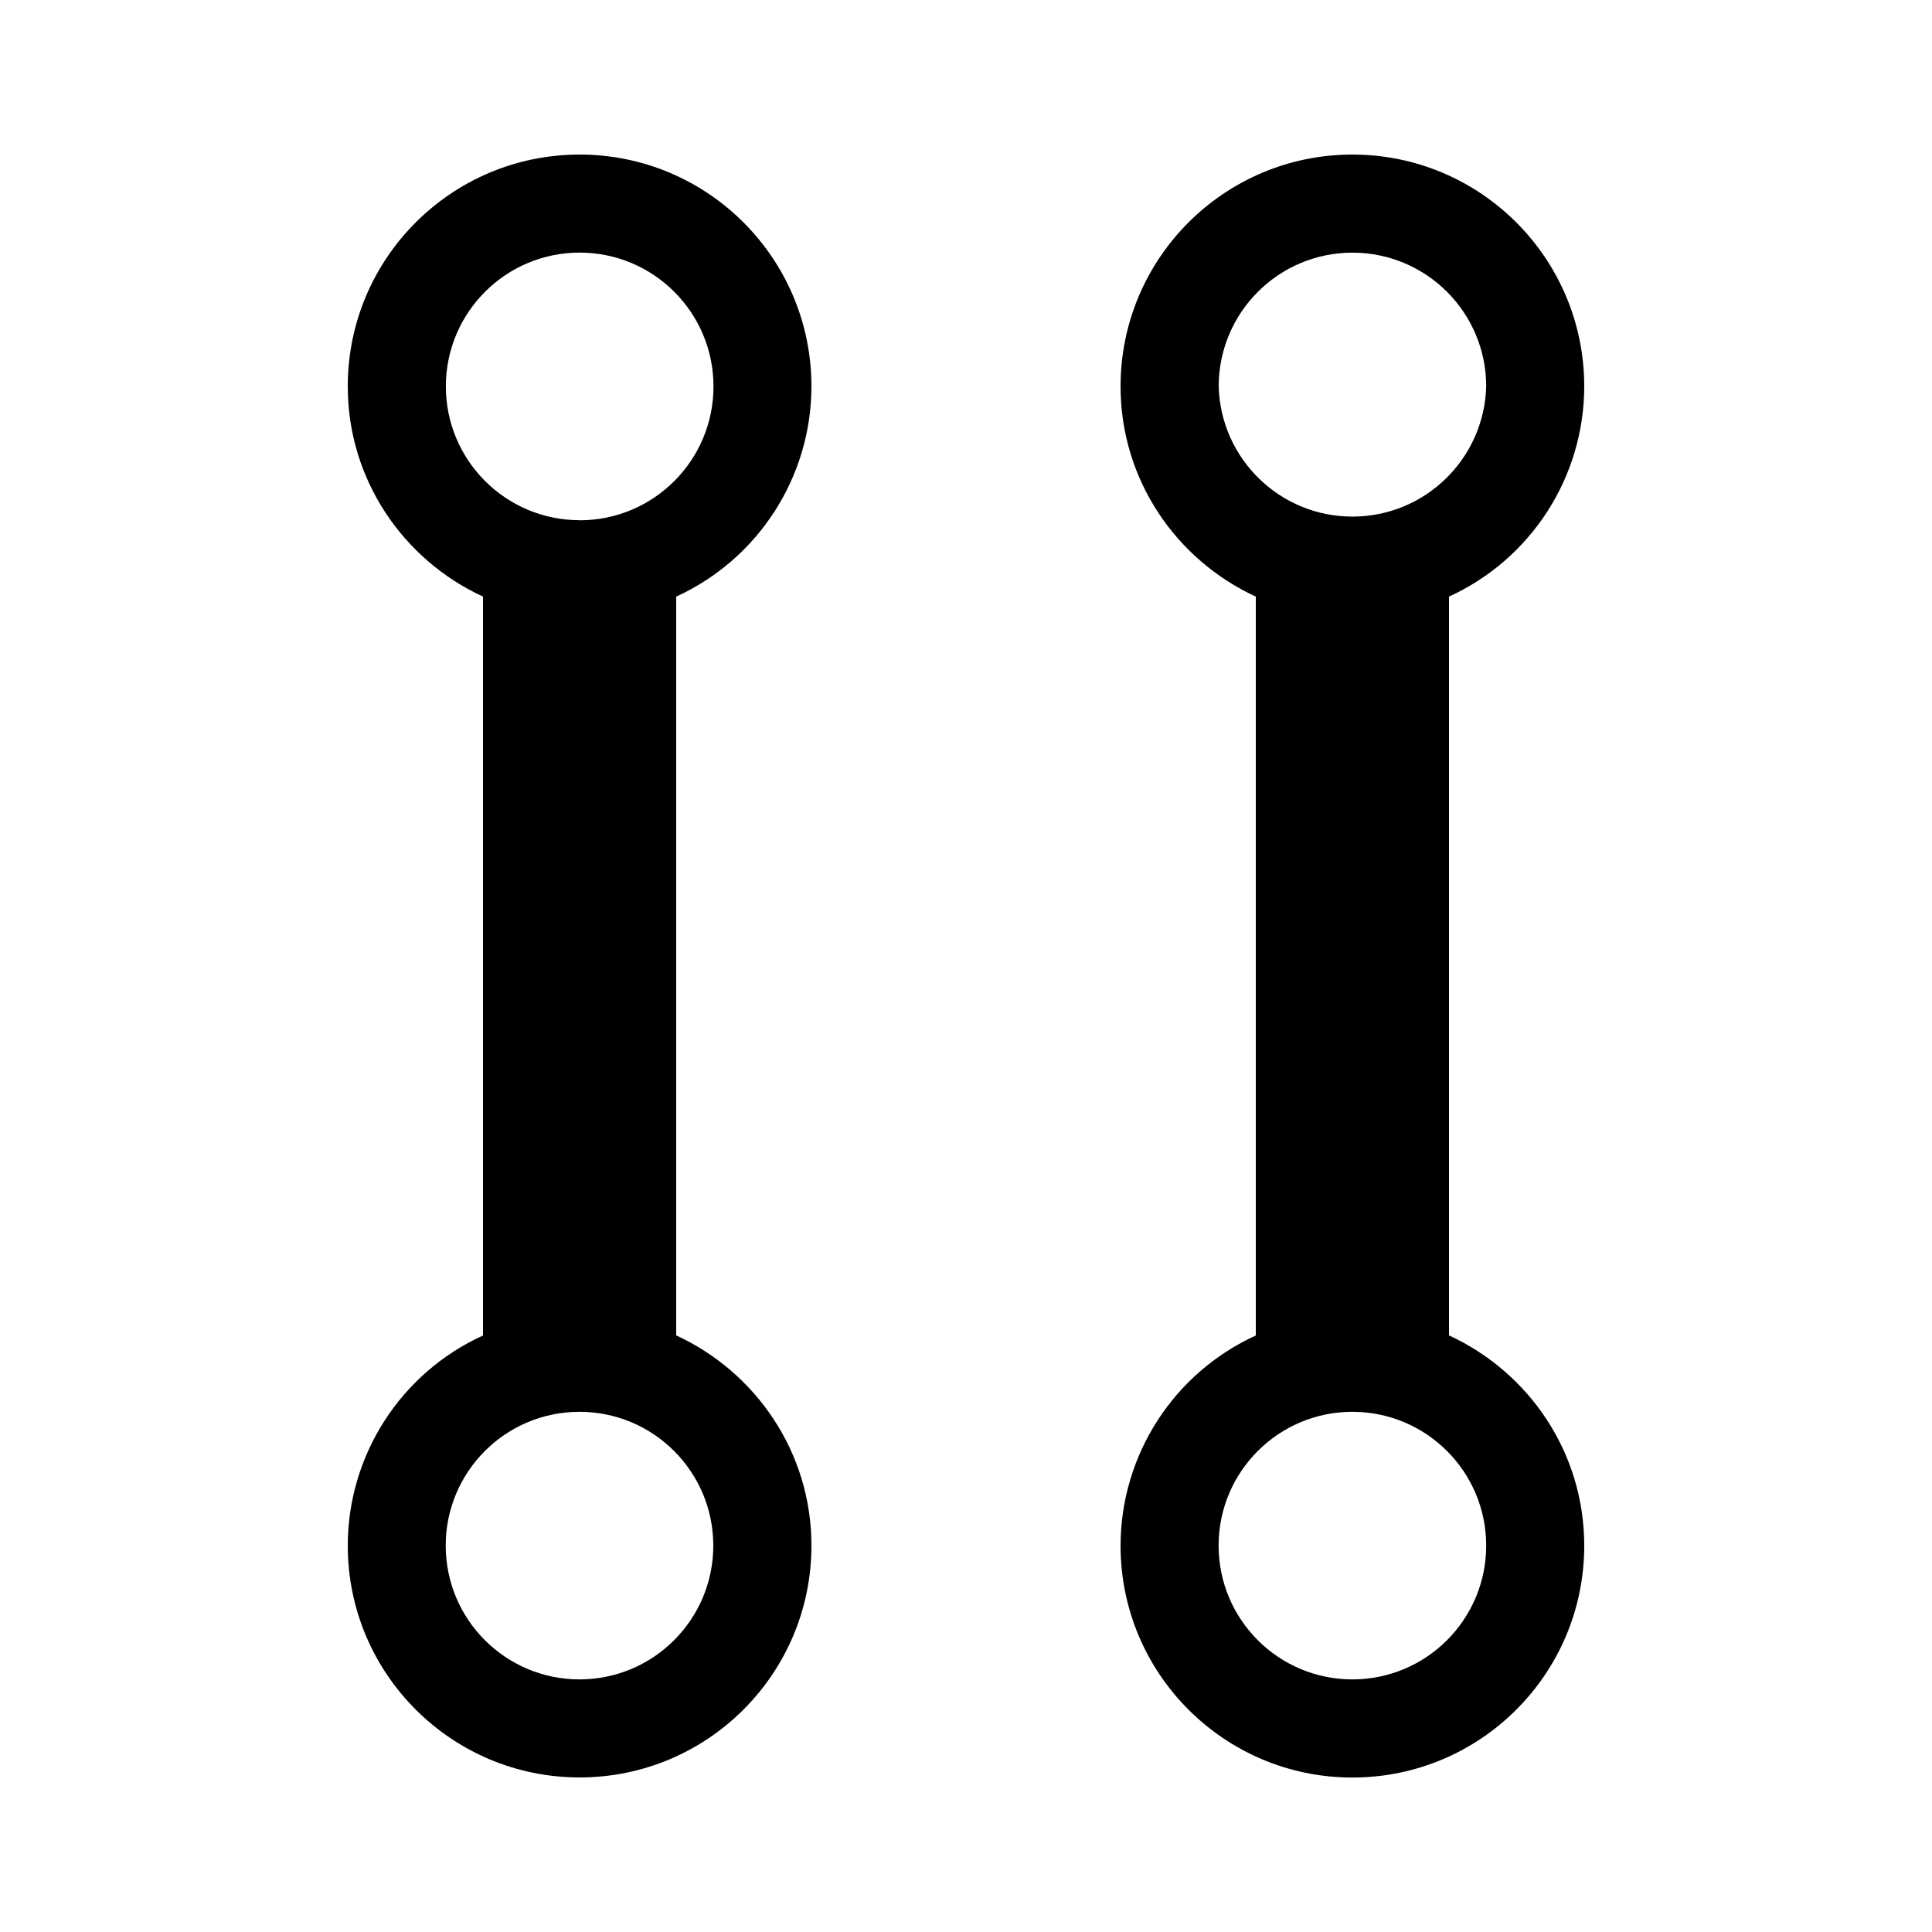
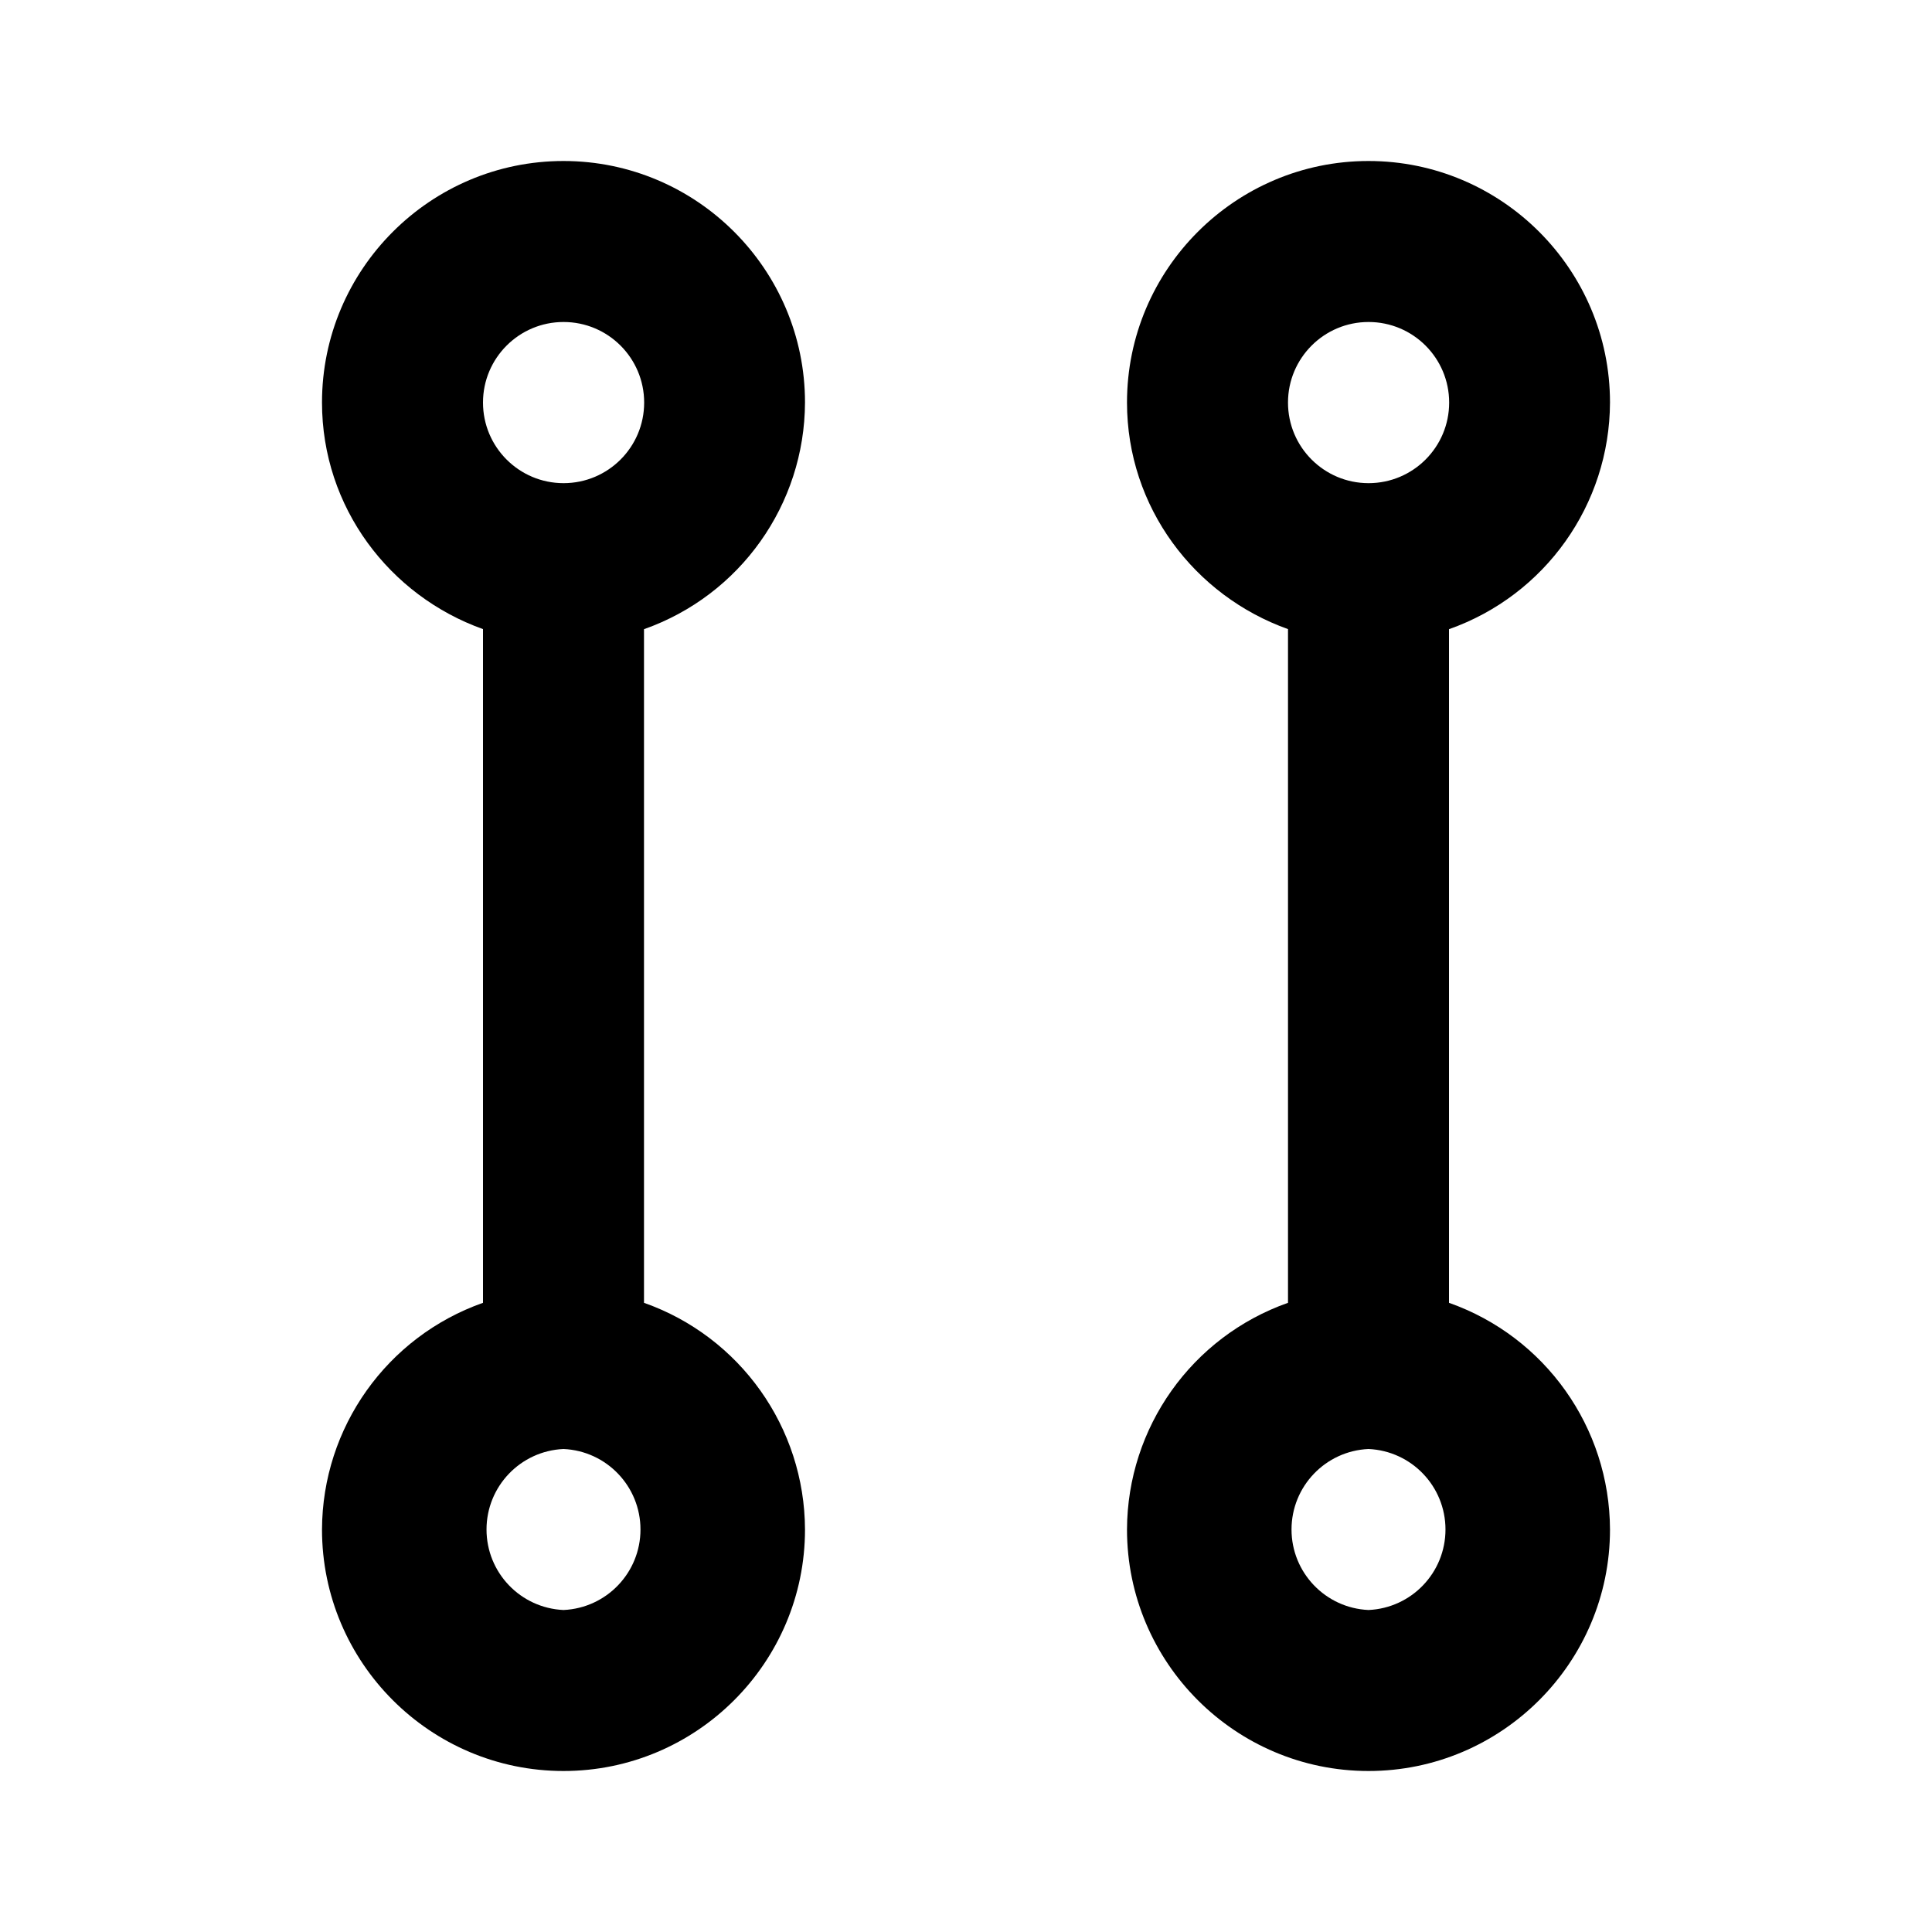
- <svg xmlns="http://www.w3.org/2000/svg" viewBox="0 0 20 20" width="100%" height="100%" pointer-events="none">
-   <path d="M8.4 4a2.4 2.4 0 1 0-4.8 0c0 .967.576 1.796 1.4 2.176v7.649A2.393 2.393 0 0 0 3.6 16a2.4 2.4 0 1 0 4.8 0c0-.967-.576-1.796-1.4-2.176V6.176A2.396 2.396 0 0 0 8.4 4zM7.384 16a1.385 1.385 0 1 1-2.77 0 1.385 1.385 0 0 1 2.77 0zM6 5.385a1.385 1.385 0 1 1 .001-2.77A1.385 1.385 0 0 1 6 5.386zm9 8.439V6.176A2.395 2.395 0 0 0 16.4 4a2.4 2.4 0 1 0-4.8 0c0 .967.576 1.796 1.4 2.176v7.649a2.395 2.395 0 0 0-1.4 2.176 2.4 2.4 0 1 0 4.8 0c0-.968-.575-1.797-1.4-2.177zM12.616 4a1.384 1.384 0 1 1 2.769 0 1.385 1.385 0 0 1-2.769 0zM14 17.385a1.385 1.385 0 1 1 0-2.77 1.385 1.385 0 0 1 0 2.77z" fill="currentColor" />
+ <svg xmlns="http://www.w3.org/2000/svg" viewBox="0 0 24 24" width="100%" height="100%" pointer-events="none">
+   <path d="M18 16.184V7.816A2.997 2.997 0 0 0 20 5c0-1.654-1.346-3-3-3s-3 1.346-3 3c0 1.302.839 2.401 2 2.815v8.369A2.997 2.997 0 0 0 14 19c0 1.654 1.346 3 3 3s3-1.346 3-3a2.997 2.997 0 0 0-2-2.816zM17 4a1.001 1.001 0 1 1-1 1c0-.551.448-1 1-1zm0 16a1.001 1.001 0 0 1 0-2 1.001 1.001 0 0 1 0 2zM10 5c0-1.654-1.346-3-3-3S4 3.346 4 5c0 1.302.839 2.401 2 2.815v8.369A2.997 2.997 0 0 0 4 19c0 1.654 1.346 3 3 3s3-1.346 3-3a2.997 2.997 0 0 0-2-2.816V7.816A2.997 2.997 0 0 0 10 5zM7 4a1.001 1.001 0 1 1-1 1c0-.551.448-1 1-1zm0 16a1.001 1.001 0 0 1 0-2 1.001 1.001 0 0 1 0 2z" fill="currentColor" />
</svg>
